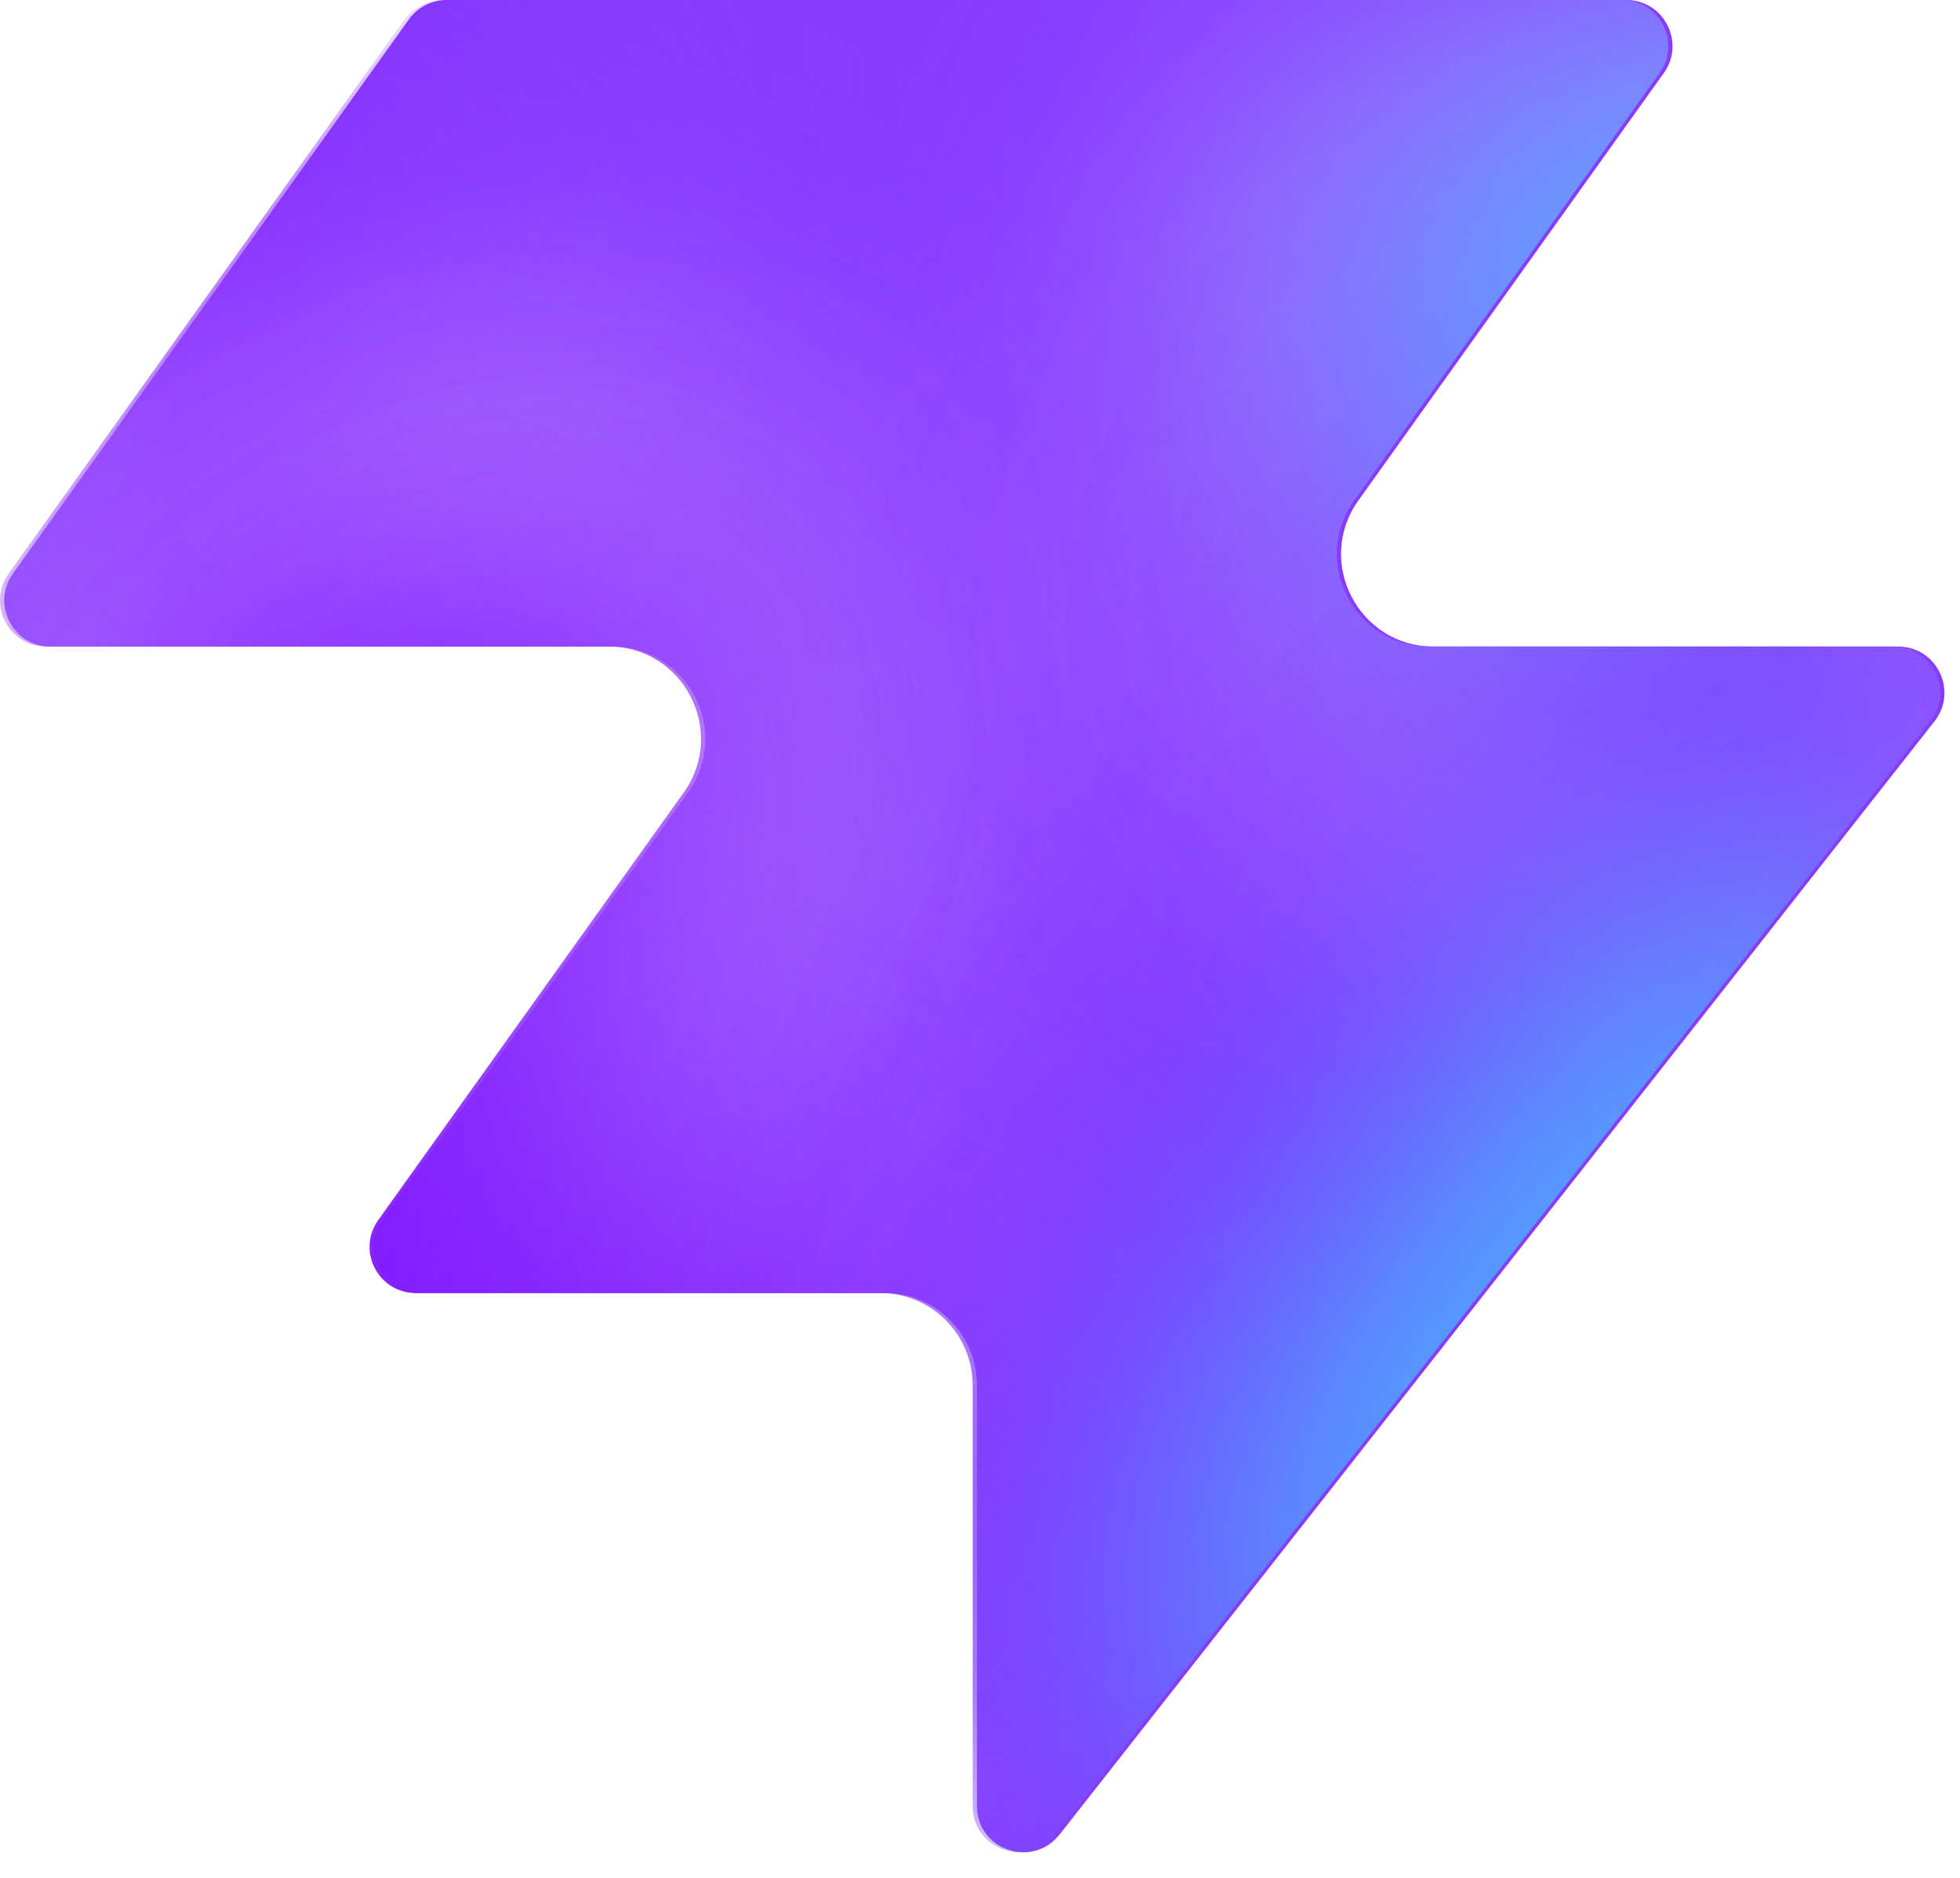
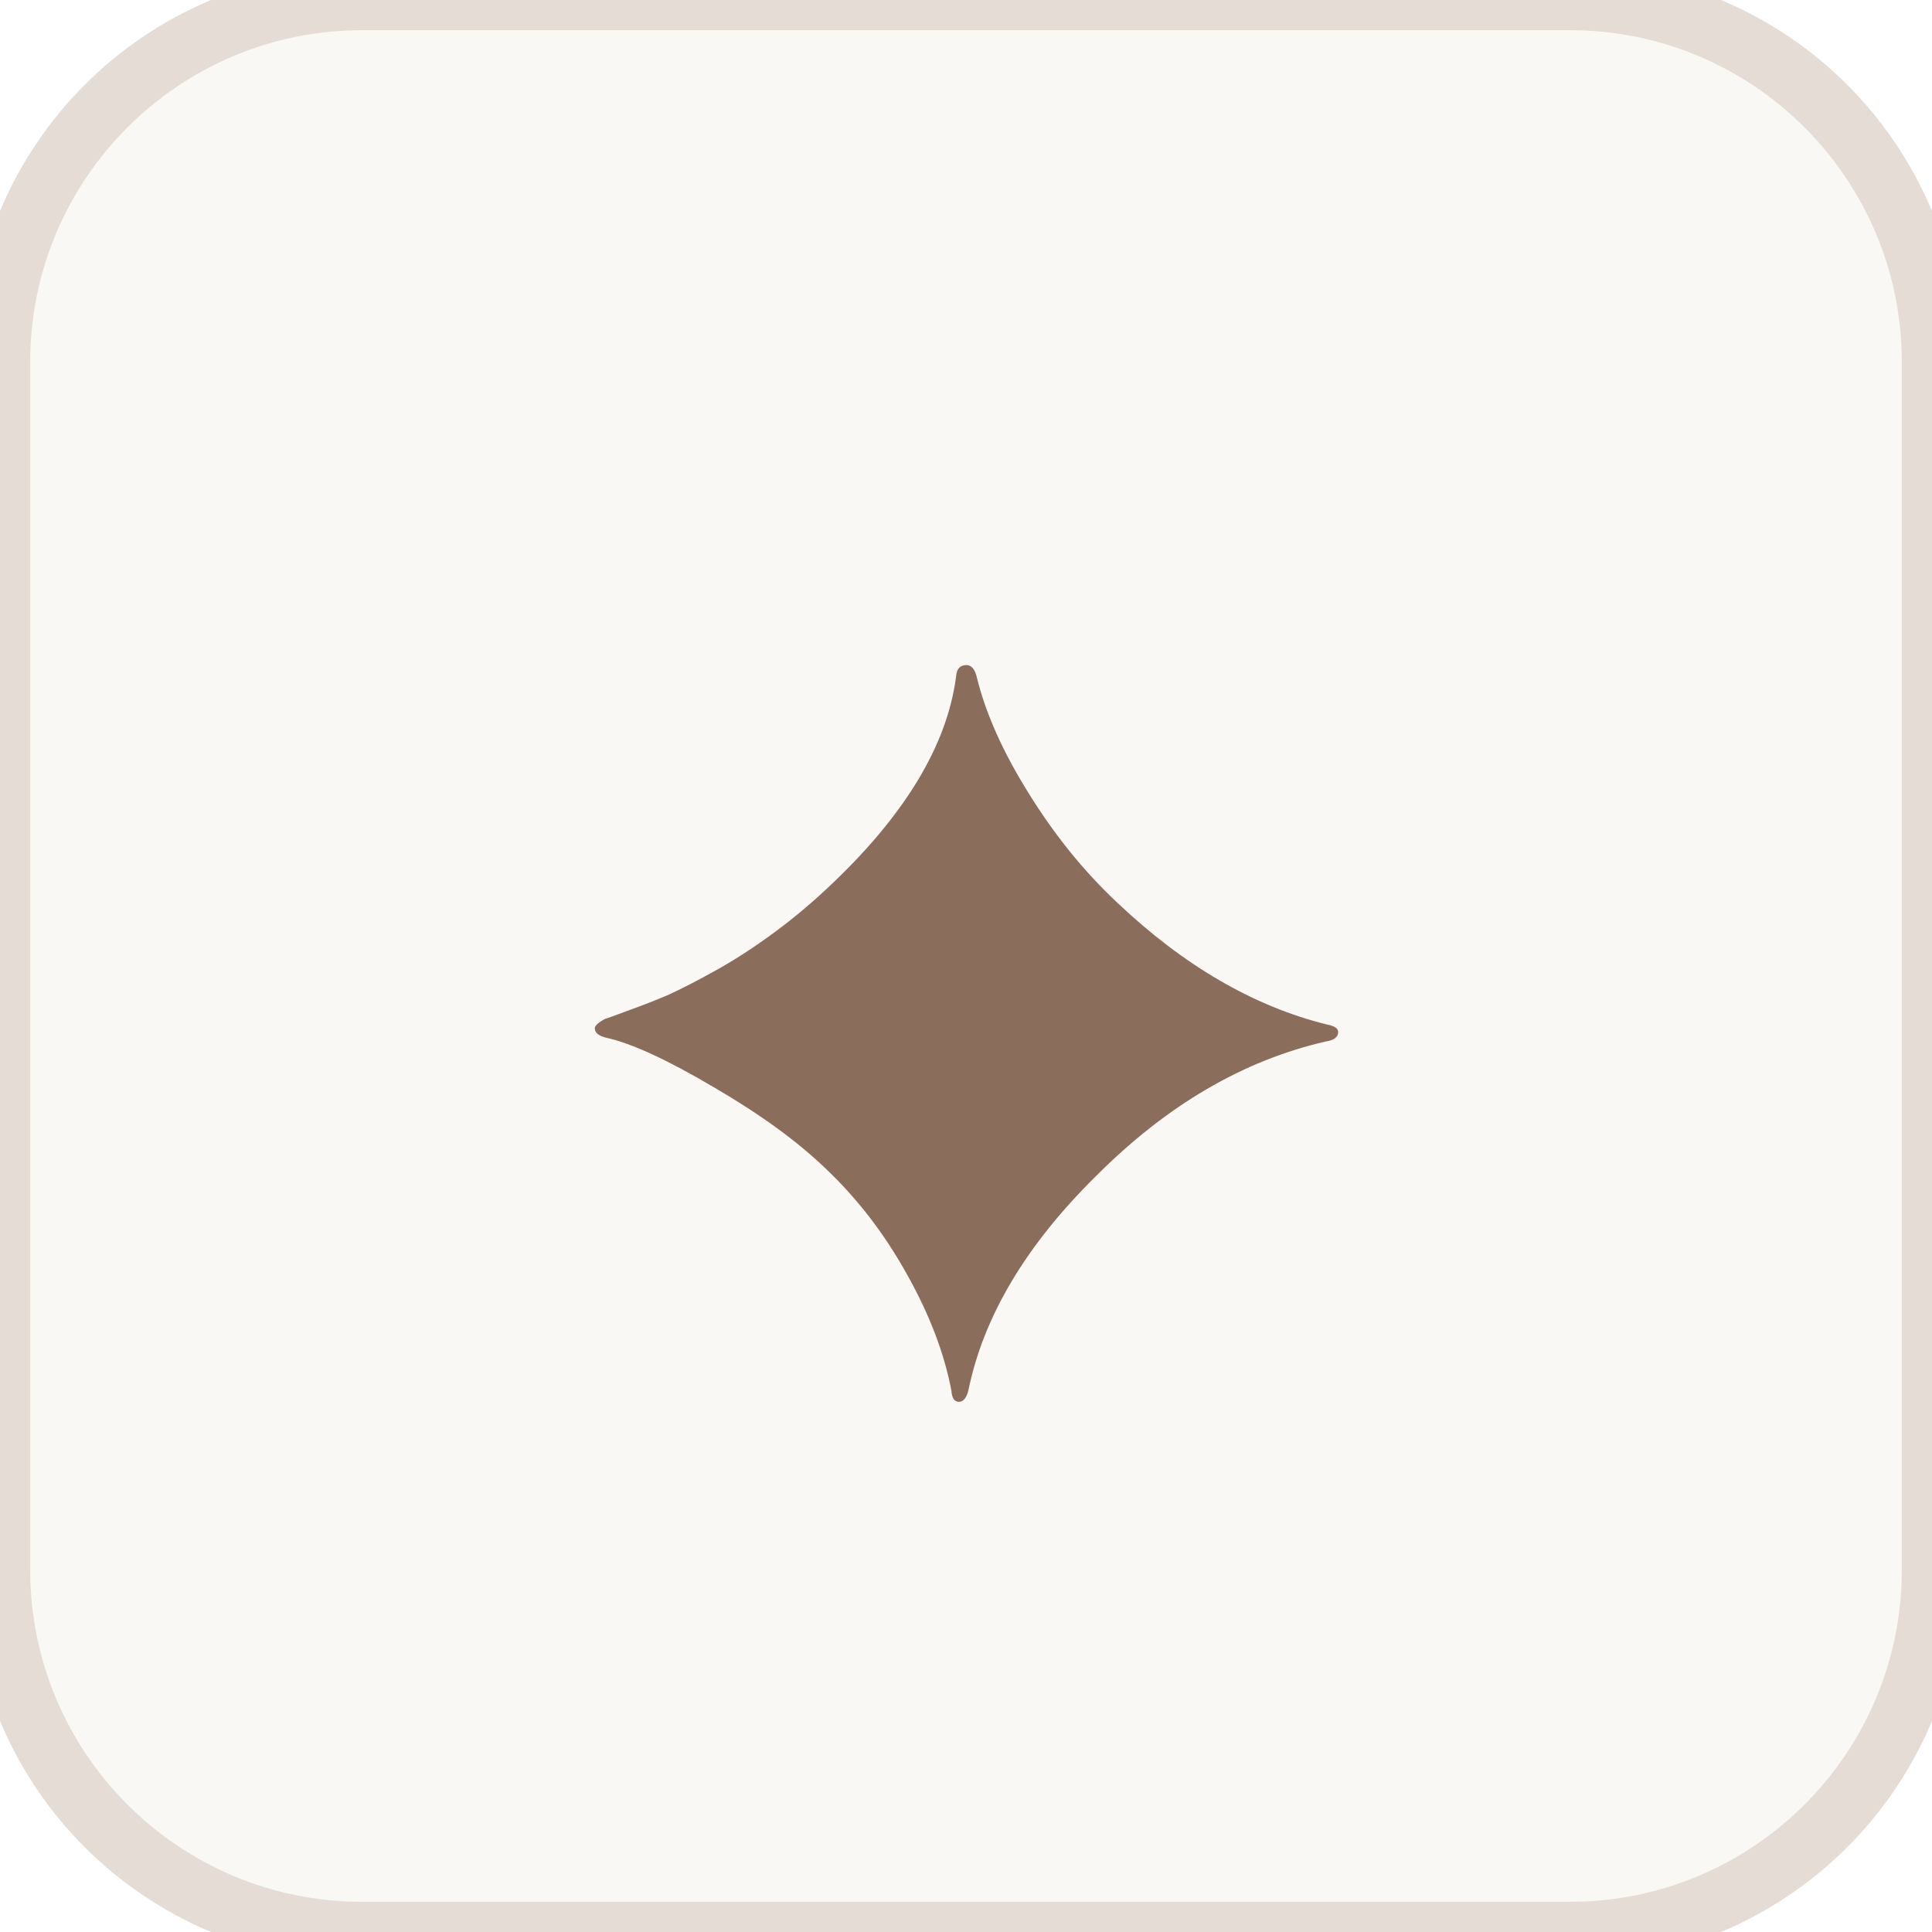
- <svg xmlns="http://www.w3.org/2000/svg" width="48" height="46" fill="none" viewBox="0 0 48 46">
-   <path fill="#863bff" d="M25.946 44.938c-.664.845-2.021.375-2.021-.698V33.937a2.26 2.26 0 0 0-2.262-2.262H10.287c-.92 0-1.456-1.04-.92-1.788l7.48-10.471c1.07-1.497 0-3.578-1.842-3.578H1.237c-.92 0-1.456-1.04-.92-1.788L10.013.474c.214-.297.556-.474.92-.474h28.894c.92 0 1.456 1.04.92 1.788l-7.48 10.471c-1.07 1.498 0 3.579 1.842 3.579h11.377c.943 0 1.473 1.088.89 1.83L25.947 44.94z" style="fill:#863bff;fill:color(display-p3 .525 .23 1);fill-opacity:1" />
-   <mask id="a" width="48" height="46" x="0" y="0" maskUnits="userSpaceOnUse" style="mask-type:alpha">
-     <path fill="#000" d="M25.842 44.938c-.664.844-2.021.375-2.021-.698V33.937a2.26 2.26 0 0 0-2.262-2.262H10.183c-.92 0-1.456-1.04-.92-1.788l7.48-10.471c1.07-1.498 0-3.579-1.842-3.579H1.133c-.92 0-1.456-1.04-.92-1.787L9.91.473c.214-.297.556-.474.92-.474h28.894c.92 0 1.456 1.04.92 1.788l-7.48 10.471c-1.07 1.498 0 3.578 1.842 3.578h11.377c.943 0 1.473 1.088.89 1.832L25.843 44.94z" style="fill:#000;fill-opacity:1" />
-   </mask>
-   <g mask="url(#a)">
-     <g filter="url(#b)">
-       <ellipse cx="5.508" cy="14.704" fill="#ede6ff" rx="5.508" ry="14.704" style="fill:#ede6ff;fill:color(display-p3 .927 .903 1);fill-opacity:1" transform="matrix(.00324 1 1 -.00324 -4.47 31.516)" />
-     </g>
-     <g filter="url(#c)">
-       <ellipse cx="10.399" cy="29.851" fill="#ede6ff" rx="10.399" ry="29.851" style="fill:#ede6ff;fill:color(display-p3 .927 .903 1);fill-opacity:1" transform="matrix(.00324 1 1 -.00324 -39.328 7.883)" />
-     </g>
-     <g filter="url(#d)">
-       <ellipse cx="5.508" cy="30.487" fill="#7e14ff" rx="5.508" ry="30.487" style="fill:#7e14ff;fill:color(display-p3 .492 .077 1);fill-opacity:1" transform="rotate(89.814 -25.913 -14.639)scale(1 -1)" />
-     </g>
-     <g filter="url(#e)">
-       <ellipse cx="5.508" cy="30.599" fill="#7e14ff" rx="5.508" ry="30.599" style="fill:#7e14ff;fill:color(display-p3 .492 .077 1);fill-opacity:1" transform="rotate(89.814 -32.644 -3.334)scale(1 -1)" />
-     </g>
-     <g filter="url(#f)">
-       <ellipse cx="5.508" cy="30.599" fill="#7e14ff" rx="5.508" ry="30.599" style="fill:#7e14ff;fill:color(display-p3 .492 .077 1);fill-opacity:1" transform="matrix(.00324 1 1 -.00324 -34.34 30.47)" />
-     </g>
-     <g filter="url(#g)">
-       <ellipse cx="14.072" cy="22.078" fill="#ede6ff" rx="14.072" ry="22.078" style="fill:#ede6ff;fill:color(display-p3 .927 .903 1);fill-opacity:1" transform="rotate(93.35 24.506 48.493)scale(-1 1)" />
-     </g>
-     <g filter="url(#h)">
-       <ellipse cx="3.47" cy="21.501" fill="#7e14ff" rx="3.47" ry="21.501" style="fill:#7e14ff;fill:color(display-p3 .492 .077 1);fill-opacity:1" transform="rotate(89.009 28.708 47.59)scale(-1 1)" />
-     </g>
-     <g filter="url(#i)">
-       <ellipse cx="3.47" cy="21.501" fill="#7e14ff" rx="3.47" ry="21.501" style="fill:#7e14ff;fill:color(display-p3 .492 .077 1);fill-opacity:1" transform="rotate(89.009 28.708 47.59)scale(-1 1)" />
-     </g>
-     <g filter="url(#j)">
-       <ellipse cx=".387" cy="8.972" fill="#7e14ff" rx="4.407" ry="29.108" style="fill:#7e14ff;fill:color(display-p3 .492 .077 1);fill-opacity:1" transform="rotate(39.51 .387 8.972)" />
-     </g>
-     <g filter="url(#k)">
-       <ellipse cx="47.523" cy="-6.092" fill="#7e14ff" rx="4.407" ry="29.108" style="fill:#7e14ff;fill:color(display-p3 .492 .077 1);fill-opacity:1" transform="rotate(37.892 47.523 -6.092)" />
-     </g>
-     <g filter="url(#l)">
-       <ellipse cx="41.412" cy="6.333" fill="#47bfff" rx="5.971" ry="9.665" style="fill:#47bfff;fill:color(display-p3 .28 .748 1);fill-opacity:1" transform="rotate(37.892 41.412 6.333)" />
-     </g>
-     <g filter="url(#m)">
-       <ellipse cx="-1.879" cy="38.332" fill="#7e14ff" rx="4.407" ry="29.108" style="fill:#7e14ff;fill:color(display-p3 .492 .077 1);fill-opacity:1" transform="rotate(37.892 -1.88 38.332)" />
-     </g>
-     <g filter="url(#n)">
-       <ellipse cx="-1.879" cy="38.332" fill="#7e14ff" rx="4.407" ry="29.108" style="fill:#7e14ff;fill:color(display-p3 .492 .077 1);fill-opacity:1" transform="rotate(37.892 -1.88 38.332)" />
-     </g>
-     <g filter="url(#o)">
-       <ellipse cx="35.651" cy="29.907" fill="#7e14ff" rx="4.407" ry="29.108" style="fill:#7e14ff;fill:color(display-p3 .492 .077 1);fill-opacity:1" transform="rotate(37.892 35.651 29.907)" />
-     </g>
-     <g filter="url(#p)">
-       <ellipse cx="38.418" cy="32.4" fill="#47bfff" rx="5.971" ry="15.297" style="fill:#47bfff;fill:color(display-p3 .28 .748 1);fill-opacity:1" transform="rotate(37.892 38.418 32.4)" />
-     </g>
-   </g>
-   <defs>
-     <filter id="b" width="60.045" height="41.654" x="-19.77" y="16.149" color-interpolation-filters="sRGB" filterUnits="userSpaceOnUse">
-       <feFlood flood-opacity="0" result="BackgroundImageFix" />
-       <feBlend in="SourceGraphic" in2="BackgroundImageFix" result="shape" />
-       <feGaussianBlur result="effect1_foregroundBlur_2002_17158" stdDeviation="7.659" />
-     </filter>
-     <filter id="c" width="90.34" height="51.437" x="-54.613" y="-7.533" color-interpolation-filters="sRGB" filterUnits="userSpaceOnUse">
-       <feFlood flood-opacity="0" result="BackgroundImageFix" />
-       <feBlend in="SourceGraphic" in2="BackgroundImageFix" result="shape" />
-       <feGaussianBlur result="effect1_foregroundBlur_2002_17158" stdDeviation="7.659" />
-     </filter>
-     <filter id="d" width="79.355" height="29.4" x="-49.64" y="2.03" color-interpolation-filters="sRGB" filterUnits="userSpaceOnUse">
-       <feFlood flood-opacity="0" result="BackgroundImageFix" />
-       <feBlend in="SourceGraphic" in2="BackgroundImageFix" result="shape" />
-       <feGaussianBlur result="effect1_foregroundBlur_2002_17158" stdDeviation="4.596" />
-     </filter>
-     <filter id="e" width="79.579" height="29.4" x="-45.045" y="20.029" color-interpolation-filters="sRGB" filterUnits="userSpaceOnUse">
-       <feFlood flood-opacity="0" result="BackgroundImageFix" />
-       <feBlend in="SourceGraphic" in2="BackgroundImageFix" result="shape" />
-       <feGaussianBlur result="effect1_foregroundBlur_2002_17158" stdDeviation="4.596" />
-     </filter>
-     <filter id="f" width="79.579" height="29.4" x="-43.513" y="21.178" color-interpolation-filters="sRGB" filterUnits="userSpaceOnUse">
-       <feFlood flood-opacity="0" result="BackgroundImageFix" />
-       <feBlend in="SourceGraphic" in2="BackgroundImageFix" result="shape" />
-       <feGaussianBlur result="effect1_foregroundBlur_2002_17158" stdDeviation="4.596" />
-     </filter>
-     <filter id="g" width="74.749" height="58.852" x="15.756" y="-17.901" color-interpolation-filters="sRGB" filterUnits="userSpaceOnUse">
-       <feFlood flood-opacity="0" result="BackgroundImageFix" />
-       <feBlend in="SourceGraphic" in2="BackgroundImageFix" result="shape" />
-       <feGaussianBlur result="effect1_foregroundBlur_2002_17158" stdDeviation="7.659" />
-     </filter>
-     <filter id="h" width="61.377" height="25.362" x="23.548" y="2.284" color-interpolation-filters="sRGB" filterUnits="userSpaceOnUse">
-       <feFlood flood-opacity="0" result="BackgroundImageFix" />
-       <feBlend in="SourceGraphic" in2="BackgroundImageFix" result="shape" />
-       <feGaussianBlur result="effect1_foregroundBlur_2002_17158" stdDeviation="4.596" />
-     </filter>
-     <filter id="i" width="61.377" height="25.362" x="23.548" y="2.284" color-interpolation-filters="sRGB" filterUnits="userSpaceOnUse">
-       <feFlood flood-opacity="0" result="BackgroundImageFix" />
-       <feBlend in="SourceGraphic" in2="BackgroundImageFix" result="shape" />
-       <feGaussianBlur result="effect1_foregroundBlur_2002_17158" stdDeviation="4.596" />
-     </filter>
-     <filter id="j" width="56.045" height="63.649" x="-27.636" y="-22.853" color-interpolation-filters="sRGB" filterUnits="userSpaceOnUse">
-       <feFlood flood-opacity="0" result="BackgroundImageFix" />
-       <feBlend in="SourceGraphic" in2="BackgroundImageFix" result="shape" />
-       <feGaussianBlur result="effect1_foregroundBlur_2002_17158" stdDeviation="4.596" />
-     </filter>
-     <filter id="k" width="54.814" height="64.646" x="20.116" y="-38.415" color-interpolation-filters="sRGB" filterUnits="userSpaceOnUse">
-       <feFlood flood-opacity="0" result="BackgroundImageFix" />
-       <feBlend in="SourceGraphic" in2="BackgroundImageFix" result="shape" />
-       <feGaussianBlur result="effect1_foregroundBlur_2002_17158" stdDeviation="4.596" />
-     </filter>
-     <filter id="l" width="33.541" height="35.313" x="24.641" y="-11.323" color-interpolation-filters="sRGB" filterUnits="userSpaceOnUse">
-       <feFlood flood-opacity="0" result="BackgroundImageFix" />
-       <feBlend in="SourceGraphic" in2="BackgroundImageFix" result="shape" />
-       <feGaussianBlur result="effect1_foregroundBlur_2002_17158" stdDeviation="4.596" />
-     </filter>
-     <filter id="m" width="54.814" height="64.646" x="-29.286" y="6.009" color-interpolation-filters="sRGB" filterUnits="userSpaceOnUse">
-       <feFlood flood-opacity="0" result="BackgroundImageFix" />
-       <feBlend in="SourceGraphic" in2="BackgroundImageFix" result="shape" />
-       <feGaussianBlur result="effect1_foregroundBlur_2002_17158" stdDeviation="4.596" />
-     </filter>
-     <filter id="n" width="54.814" height="64.646" x="-29.286" y="6.009" color-interpolation-filters="sRGB" filterUnits="userSpaceOnUse">
-       <feFlood flood-opacity="0" result="BackgroundImageFix" />
-       <feBlend in="SourceGraphic" in2="BackgroundImageFix" result="shape" />
-       <feGaussianBlur result="effect1_foregroundBlur_2002_17158" stdDeviation="4.596" />
-     </filter>
-     <filter id="o" width="54.814" height="64.646" x="8.244" y="-2.416" color-interpolation-filters="sRGB" filterUnits="userSpaceOnUse">
-       <feFlood flood-opacity="0" result="BackgroundImageFix" />
-       <feBlend in="SourceGraphic" in2="BackgroundImageFix" result="shape" />
-       <feGaussianBlur result="effect1_foregroundBlur_2002_17158" stdDeviation="4.596" />
-     </filter>
-     <filter id="p" width="39.409" height="43.623" x="18.713" y="10.588" color-interpolation-filters="sRGB" filterUnits="userSpaceOnUse">
-       <feFlood flood-opacity="0" result="BackgroundImageFix" />
-       <feBlend in="SourceGraphic" in2="BackgroundImageFix" result="shape" />
-       <feGaussianBlur result="effect1_foregroundBlur_2002_17158" stdDeviation="4.596" />
-     </filter>
-   </defs>
+ <svg xmlns="http://www.w3.org/2000/svg" viewBox="0 0 32 32">
+   <rect width="32" height="32" rx="6" fill="#FAF8F5" />
+   <rect width="32" height="32" rx="6" fill="none" stroke="#E5DDD5" stroke-width="1" />
+   <text x="16" y="23" font-size="17" text-anchor="middle" fill="#8B6D5C" font-family="Georgia, serif">✦</text>
</svg>
